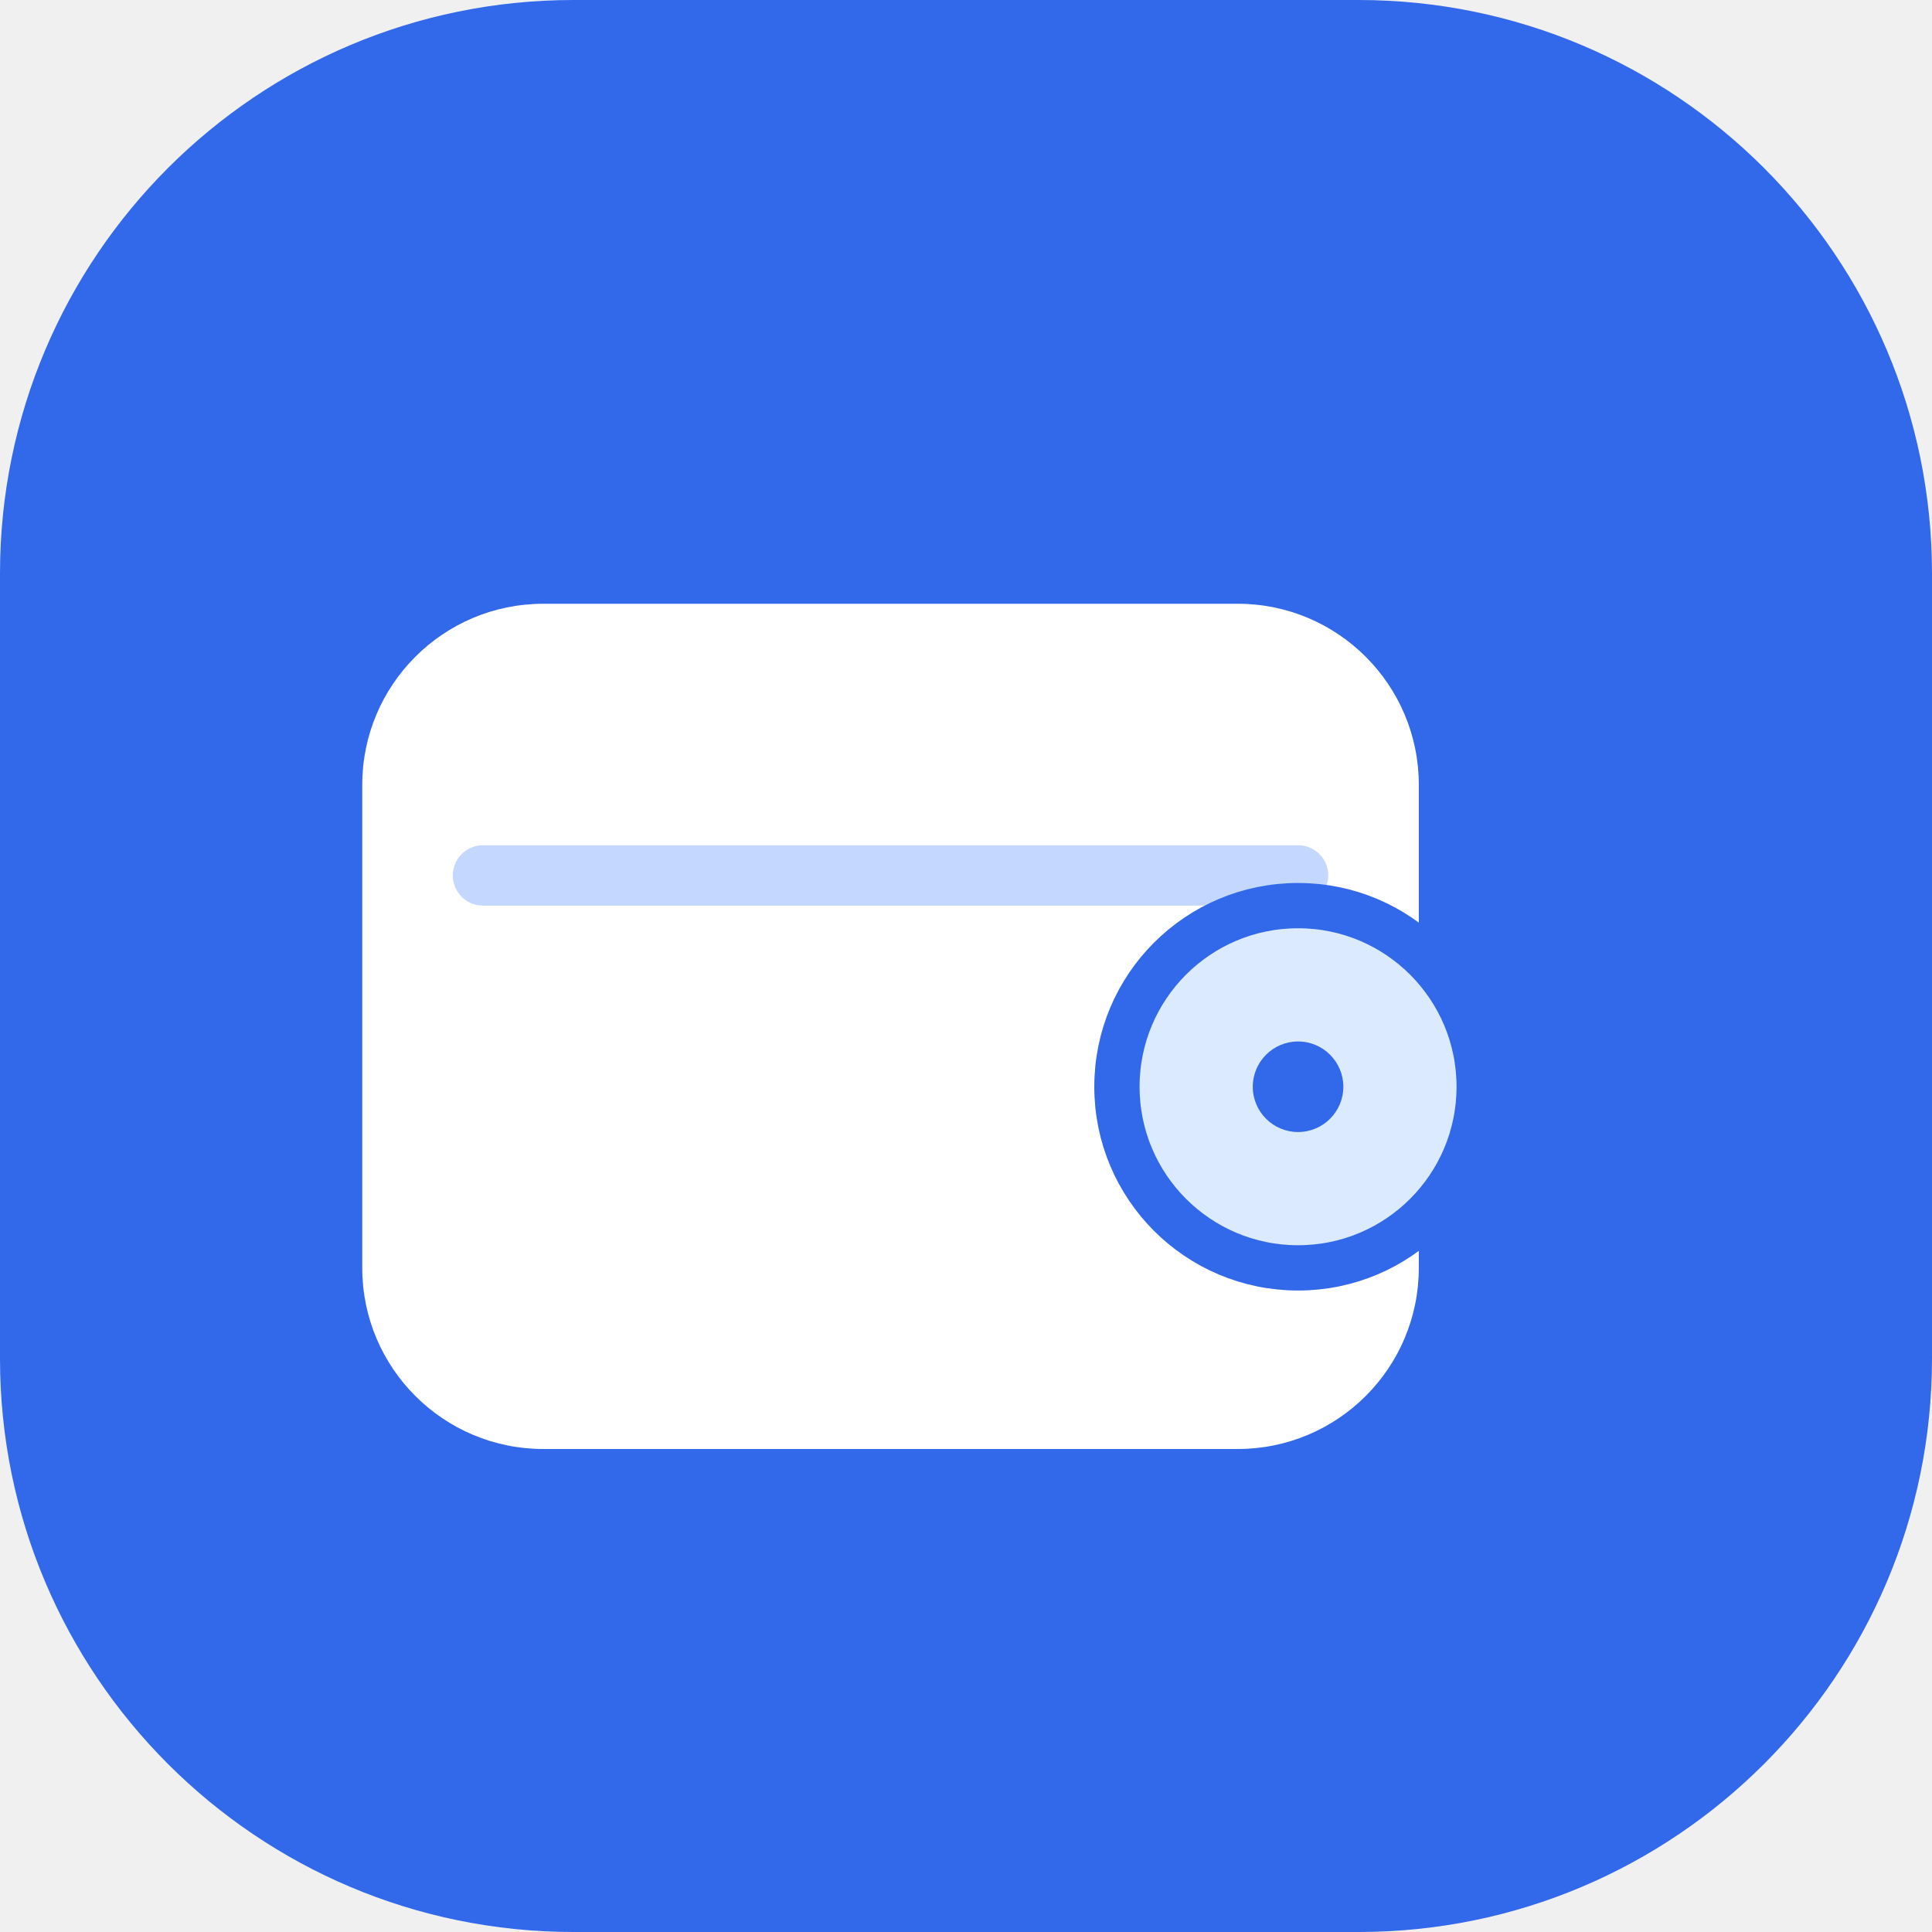
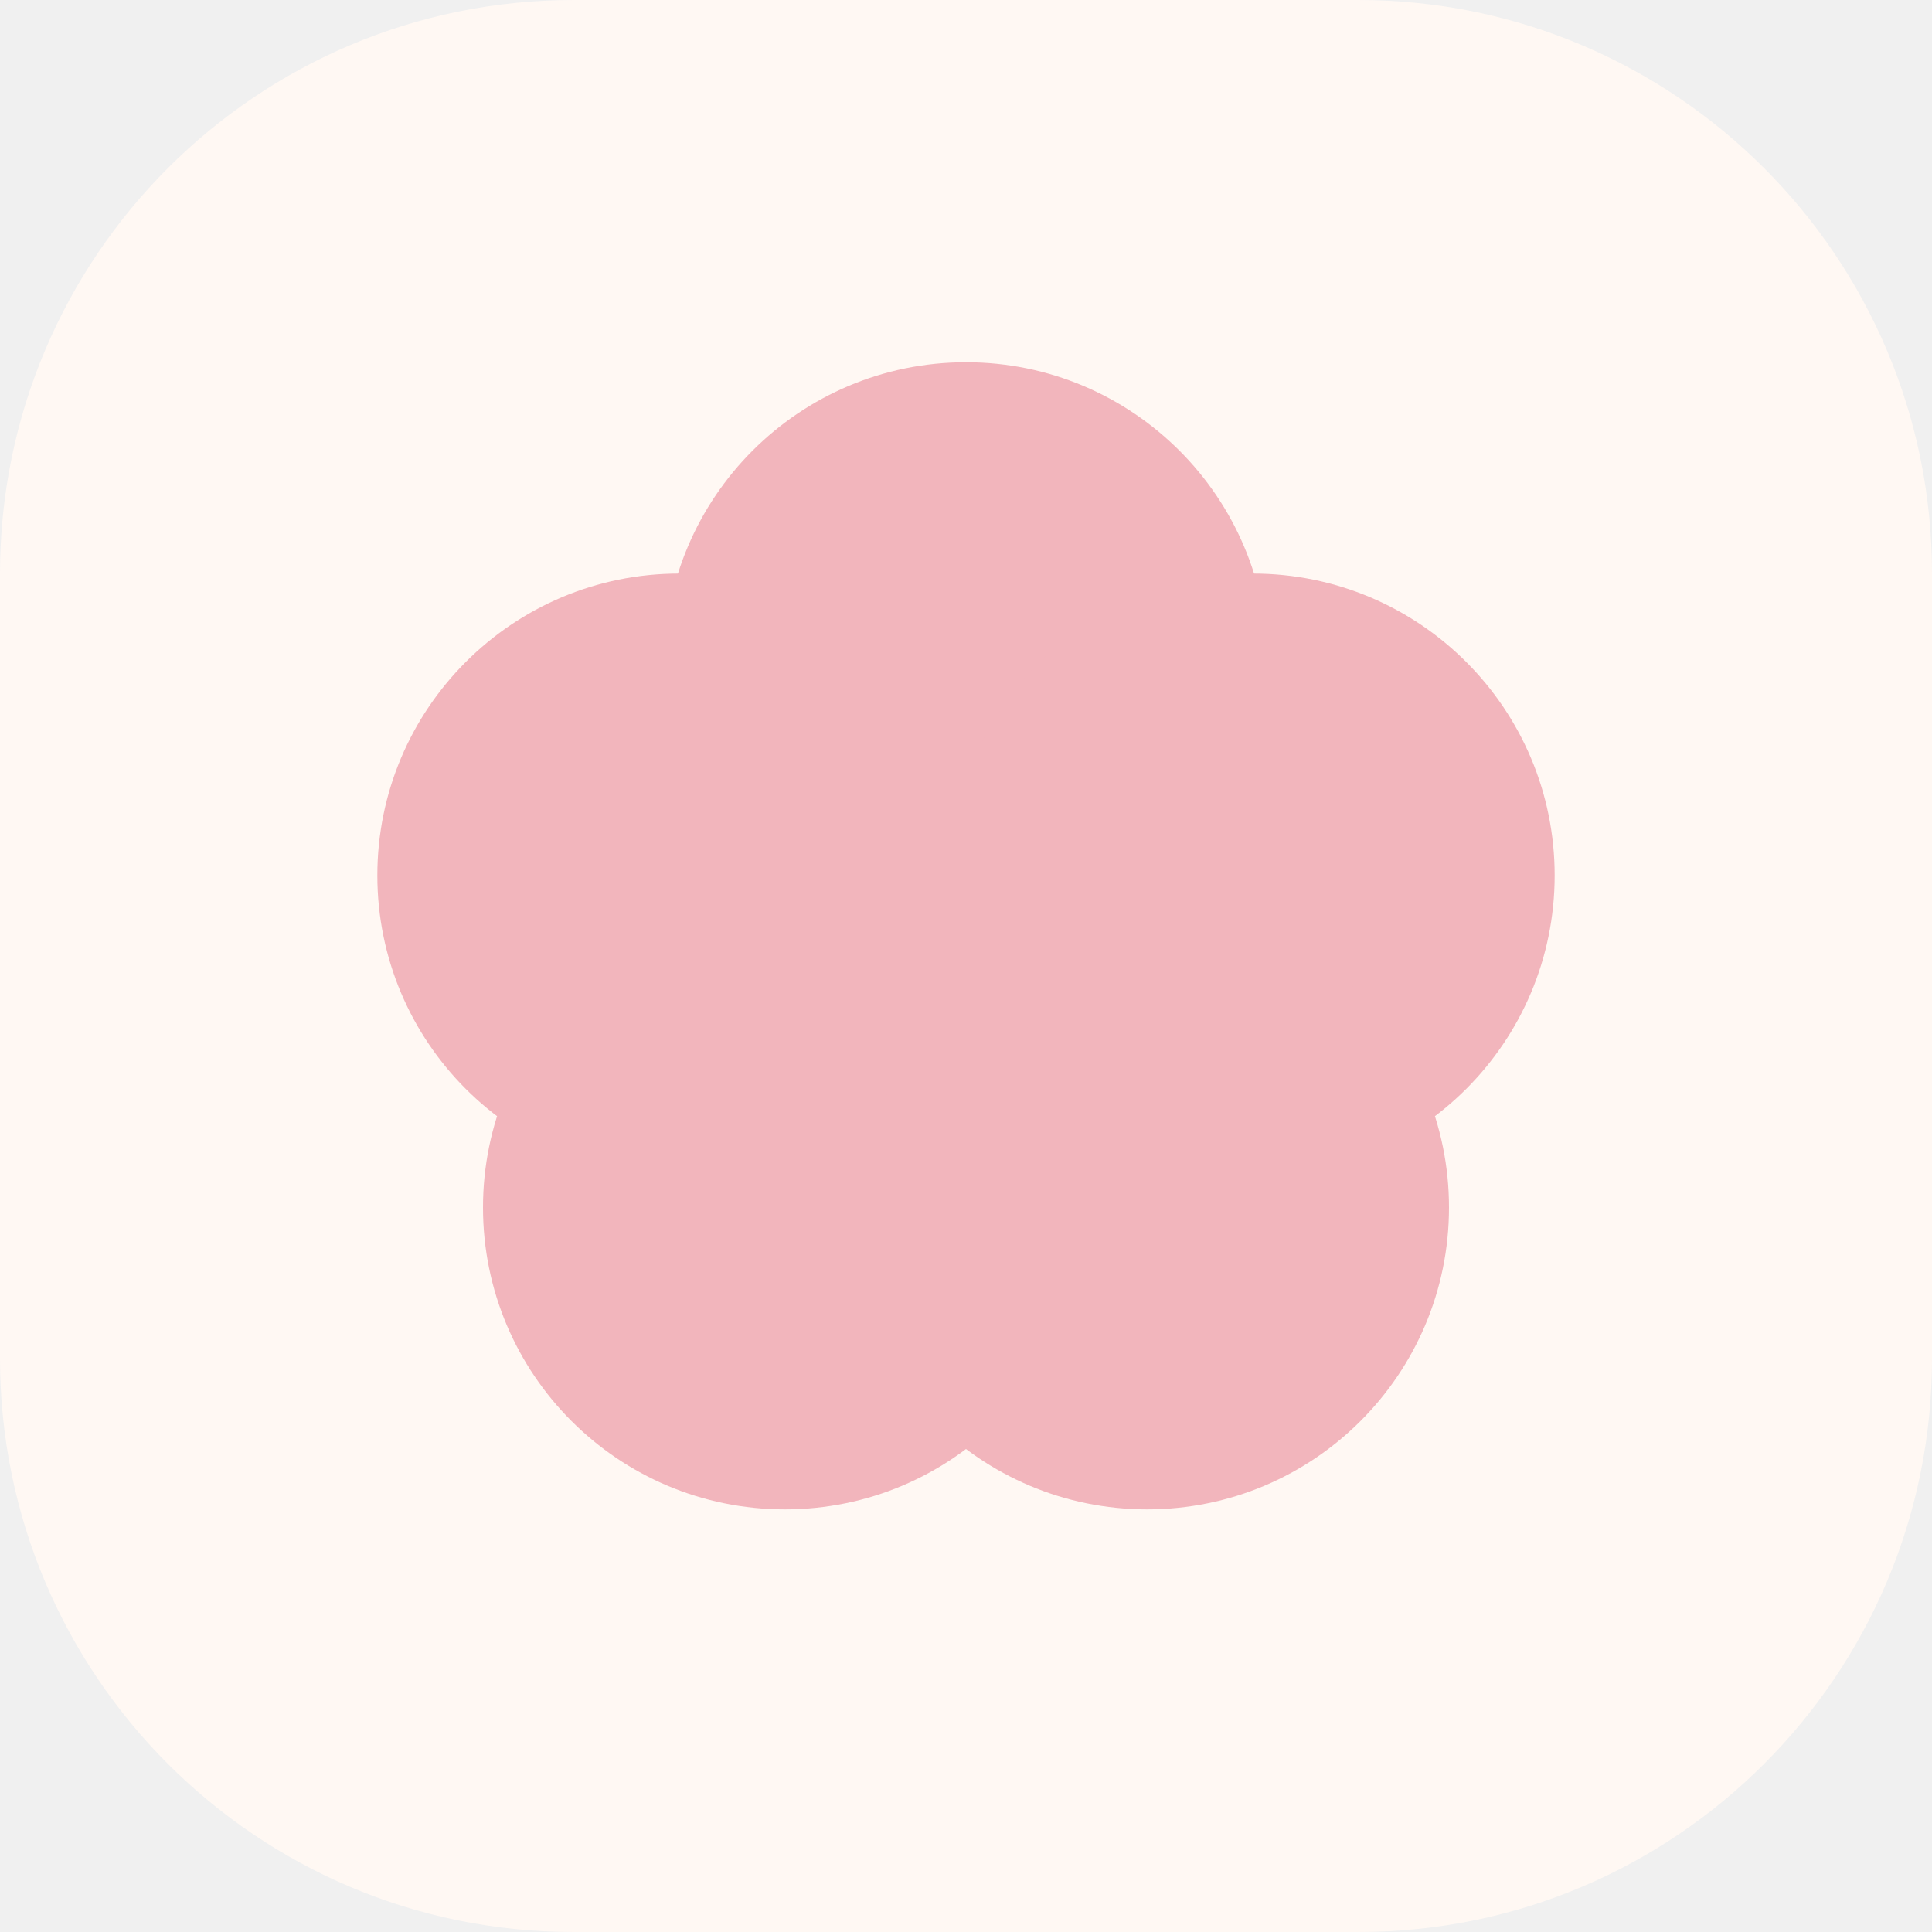
<svg xmlns="http://www.w3.org/2000/svg" viewBox="0 0 64 64">
-   <rect width="64" height="64" rx="19" fill="#3268EA" />
-   <rect x="12" y="20" width="35" height="28" rx="6" fill="#FFFFFF" />
-   <path d="M16 29h27" fill="none" stroke="#C3D7FF" stroke-linecap="round" stroke-width="2" />
-   <circle cx="43" cy="36" r="6" fill="#DBEAFE" stroke="#3268EA" stroke-width="1.5" />
-   <circle cx="43" cy="36" r="1.5" fill="#3268EA" />
+   <rect width="64" height="64" rx="19" fill="#FFF8F3" />
+   <circle cx="32" cy="22" r="10" fill="#F2B5BC" />
+   <circle cx="41.5" cy="29" r="10" fill="#F2B5BC" />
+   <circle cx="38" cy="40" r="10" fill="#F2B5BC" />
+   <circle cx="26" cy="40" r="10" fill="#F2B5BC" />
+   <circle cx="22.5" cy="29" r="10" fill="#F2B5BC" />
</svg>
